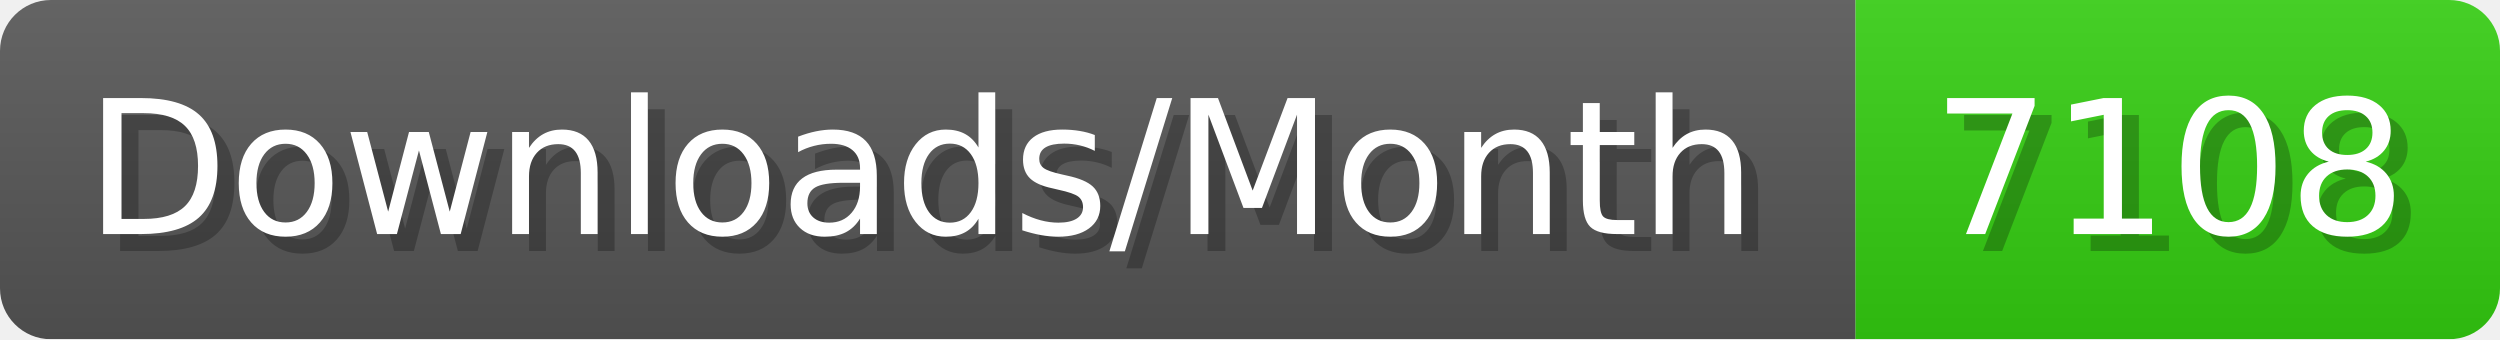
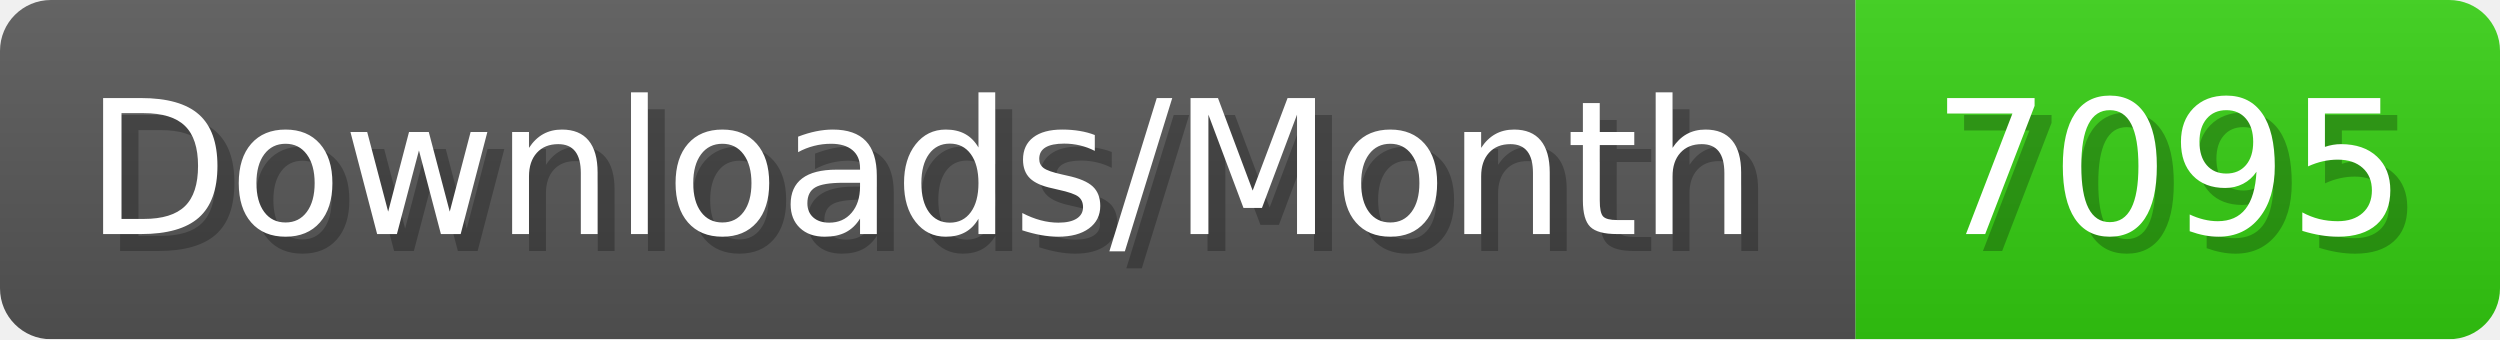
- <svg xmlns="http://www.w3.org/2000/svg" width="147.4" height="20" viewBox="0 0 1474 200" role="img" aria-label="Downloads/Month: 7108">
+ <svg xmlns="http://www.w3.org/2000/svg" width="147.4" height="20" viewBox="0 0 1474 200" role="img" aria-label="Downloads/Month: 7095">
  <linearGradient id="YlXUI" x2="0" y2="100%">
    <stop offset="0" stop-opacity=".1" stop-color="#EEE" />
    <stop offset="1" stop-opacity=".1" />
  </linearGradient>
  <mask id="JHhop">
    <rect width="1474" height="200" rx="30" fill="#FFF" />
  </mask>
  <g mask="url(#JHhop)">
    <rect width="1094" height="200" fill="#555" />
    <rect width="380" height="200" fill="#3C1" x="1094" />
    <rect width="1474" height="200" fill="url(#YlXUI)" />
  </g>
  <g aria-hidden="true" fill="#fff" text-anchor="start" font-family="Verdana,DejaVu Sans,sans-serif" font-size="110">
    <text x="60" y="148" textLength="994" fill="#000" opacity="0.25">Downloads/Month</text>
    <text x="50" y="138" textLength="994">Downloads/Month</text>
-     <text x="1149" y="148" textLength="280" fill="#000" opacity="0.25">7108</text>
-     <text x="1139" y="138" textLength="280">7108</text>
+     <text x="1149" y="148" textLength="280" fill="#000" opacity="0.25">7095</text>
+     <text x="1139" y="138" textLength="280">7095</text>
  </g>
</svg>
